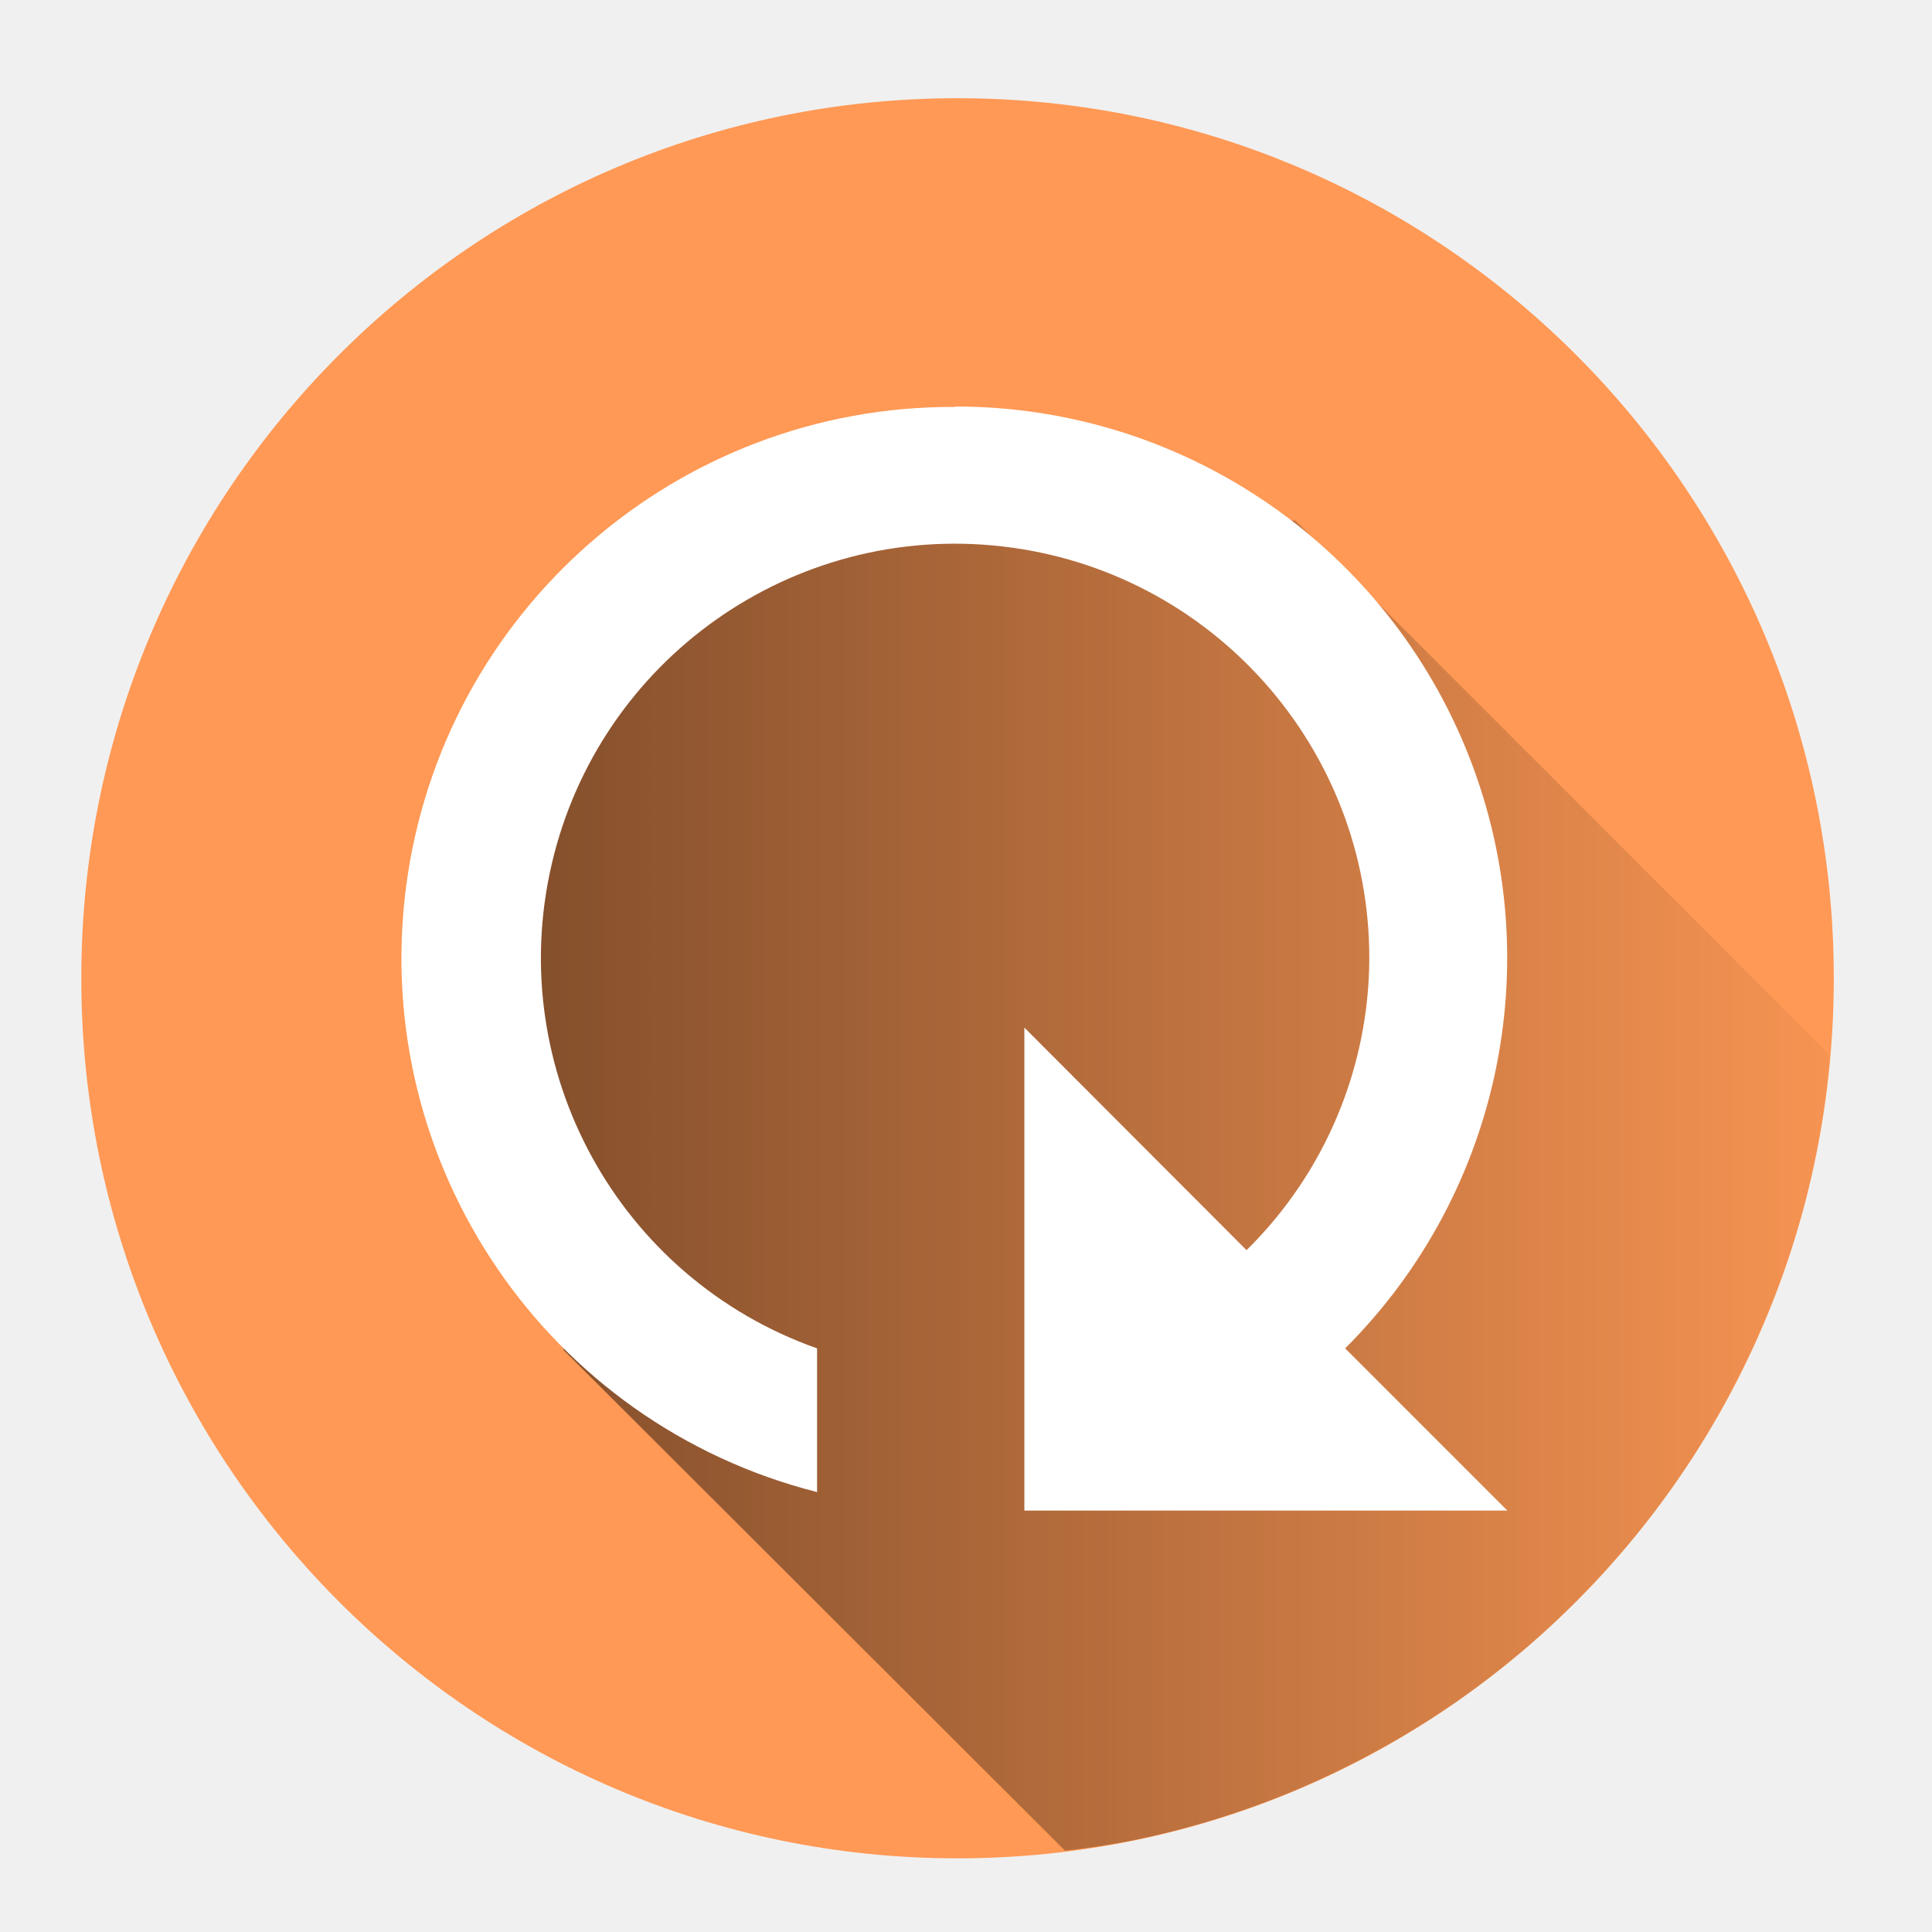
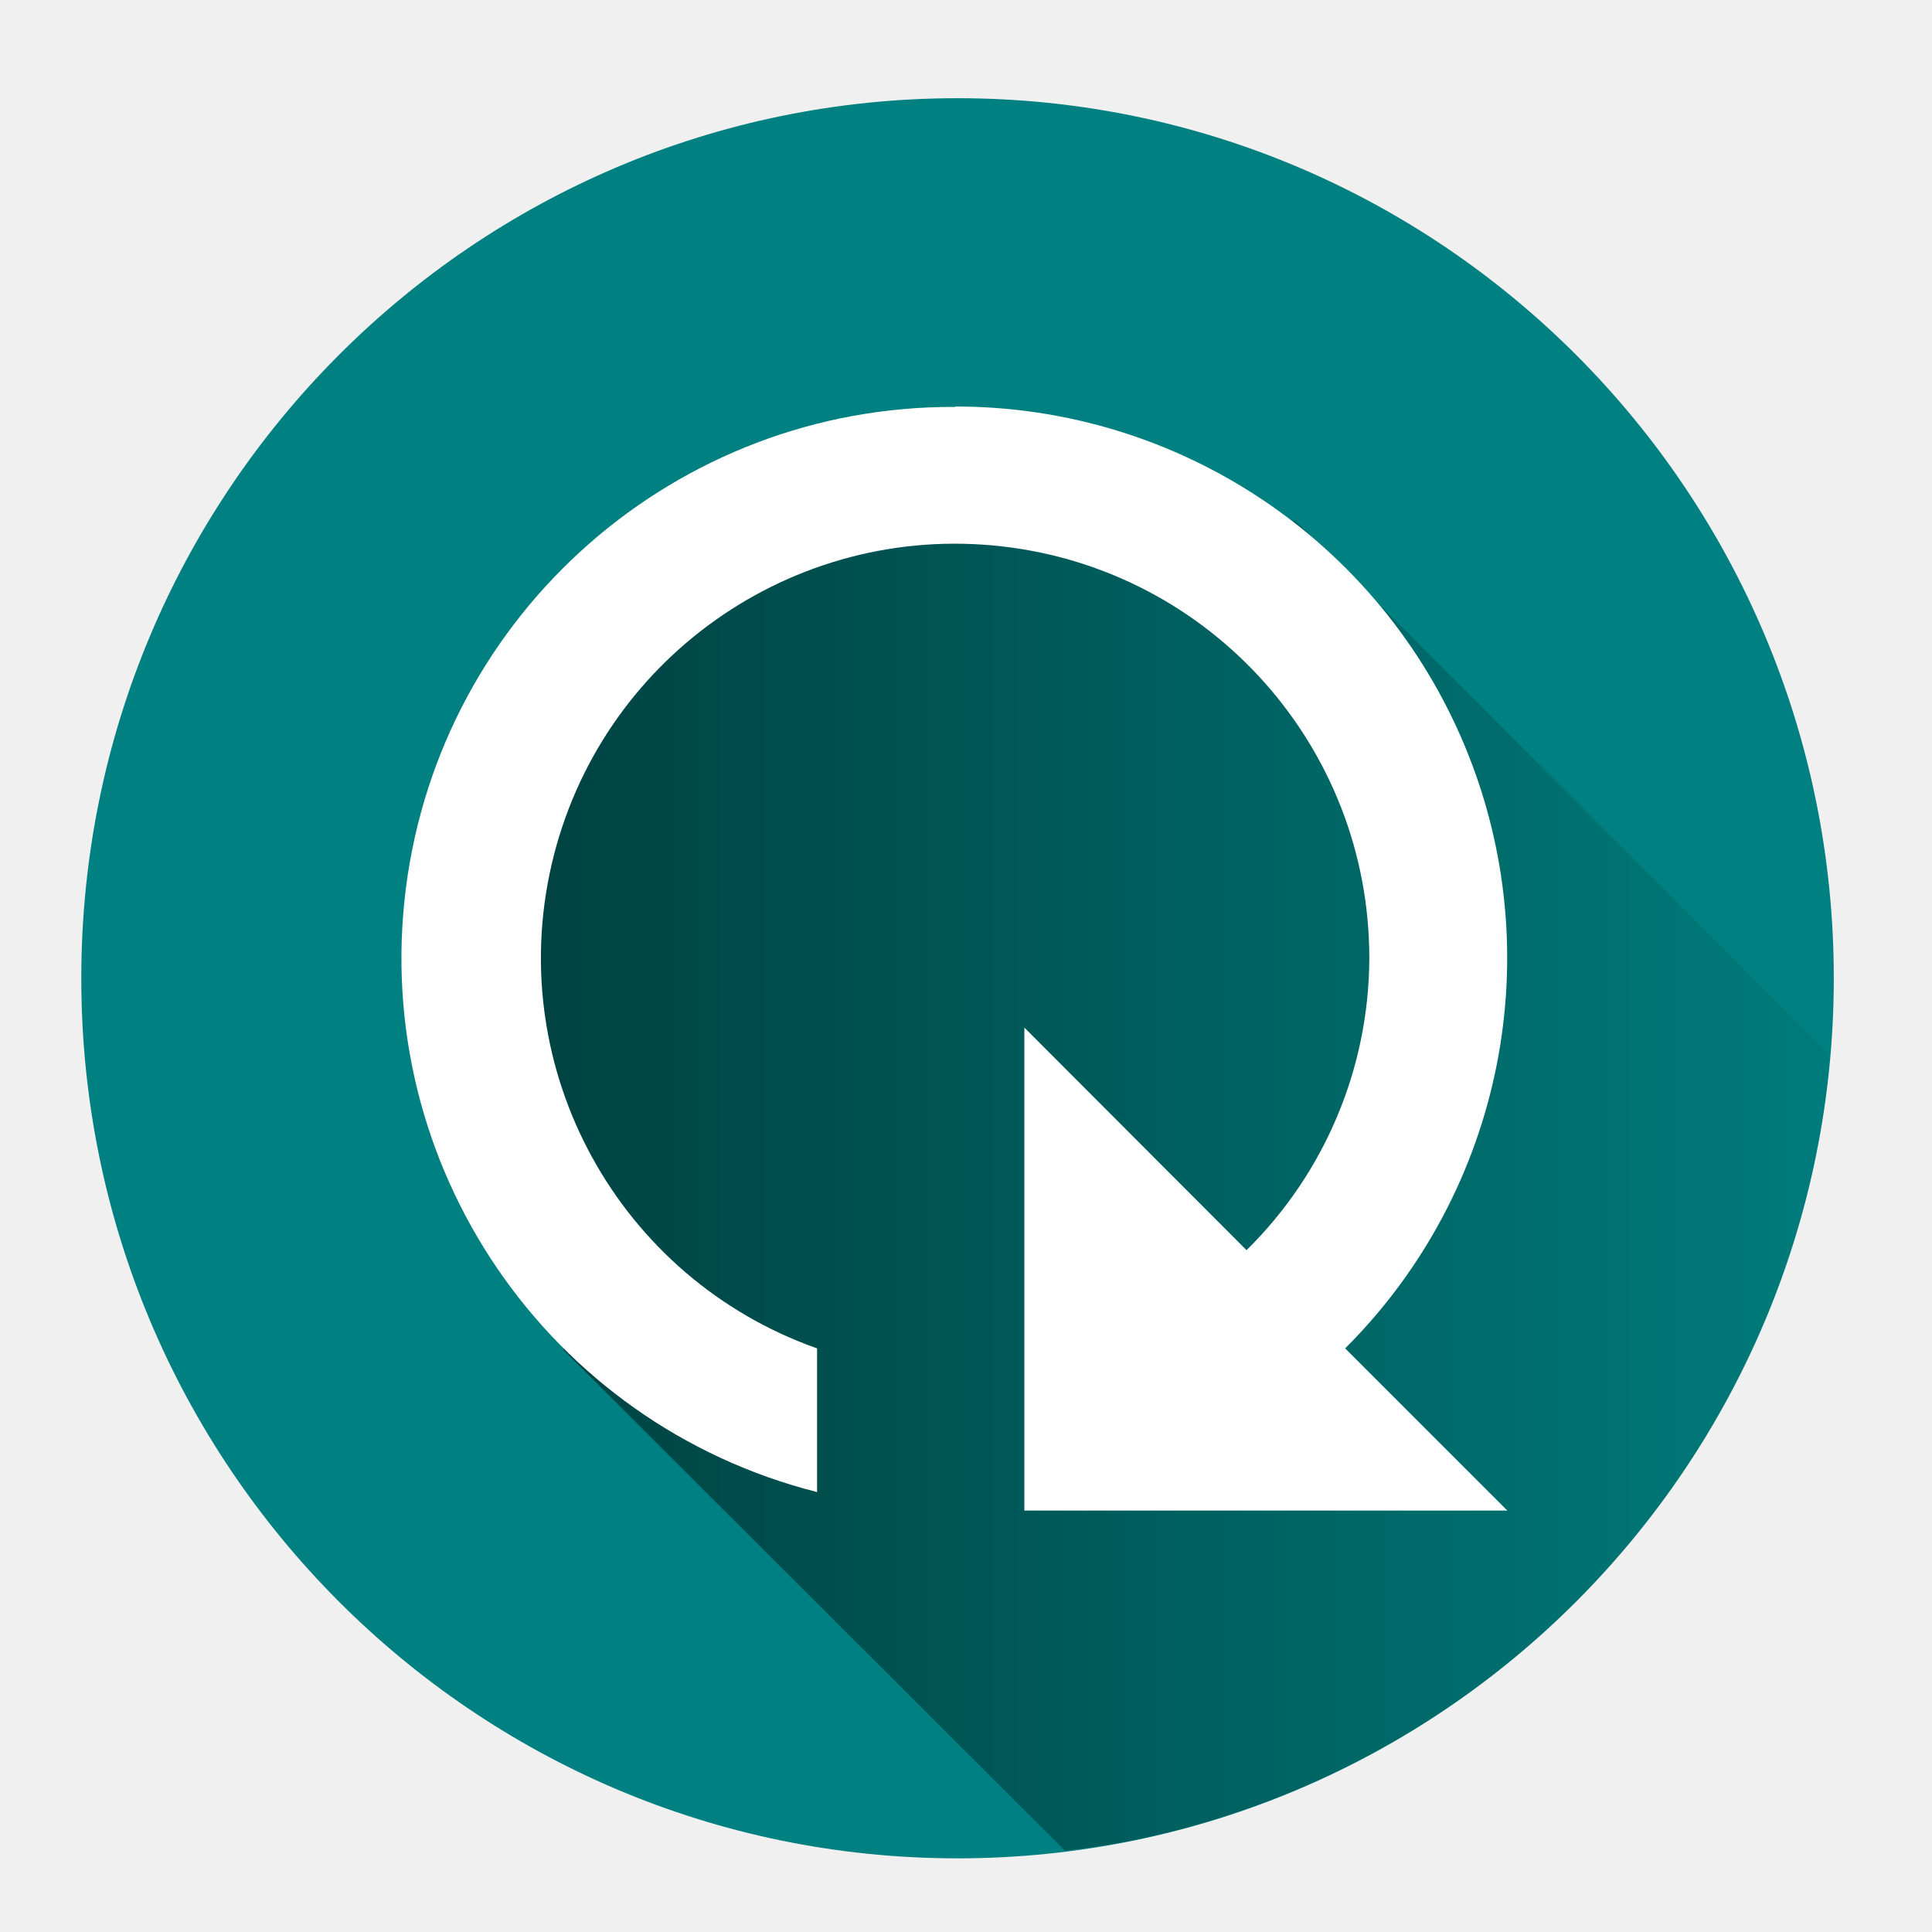
<svg xmlns="http://www.w3.org/2000/svg" xmlns:xlink="http://www.w3.org/1999/xlink" height="48" width="48">
  <defs>
    <linearGradient id="a">
      <stop offset="0" />
      <stop offset="1" stop-opacity=".02" />
    </linearGradient>
    <linearGradient xlink:href="#a" id="b" gradientUnits="userSpaceOnUse" x1="11.84" y1="29.6" x2="47.23" y2="29.6" />
  </defs>
-   <path d="M23.79 2.44A21.77 21.86 0 0 0 2.02 24.3a21.77 21.86 0 0 0 21.77 21.87A21.77 21.86 0 0 0 45.56 24.3 21.77 21.86 0 0 0 23.79 2.44z" fill="#f95" paint-order="markers fill stroke" />
+   <path d="M23.79 2.44A21.77 21.86 0 0 0 2.02 24.3a21.77 21.86 0 0 0 21.77 21.87A21.77 21.86 0 0 0 45.56 24.3 21.77 21.86 0 0 0 23.79 2.44z" fill="#008080" paint-order="markers fill stroke" />
  <path d="M26.46 45.98a21.77 21.86 0 0 0 1.65-.25 21.77 21.86 0 0 0 2.11-.54 21.77 21.86 0 0 0 2.05-.75 21.77 21.86 0 0 0 1.95-.95 21.77 21.86 0 0 0 1.86-1.14 21.77 21.86 0 0 0 1.73-1.32 21.77 21.86 0 0 0 1.6-1.5 21.77 21.86 0 0 0 1.43-1.63 21.77 21.86 0 0 0 1.27-1.78 21.77 21.86 0 0 0 1.08-1.9 21.77 21.86 0 0 0 .89-2 21.77 21.86 0 0 0 .69-2.07 21.77 21.86 0 0 0 .47-2.13 21.77 21.86 0 0 0 .22-1.81L32.18 12.93l-1.63.09-7.95-1.09L15 15.2l-3.16 9.22 2.17 9.13z" opacity=".5" fill="url(#b)" />
  <path d="M23.73 10.1a13.7 13.7 0 0 1 9.69 23.4l4.03 4.03h-12v-12l5.52 5.53a10.22 10.22 0 0 0 3.05-7.25A10.29 10.29 0 1 0 20.3 33.5v3.57a13.69 13.69 0 0 1 3.43-26.96z" fill="#fff" paint-order="markers fill stroke" />
</svg>
